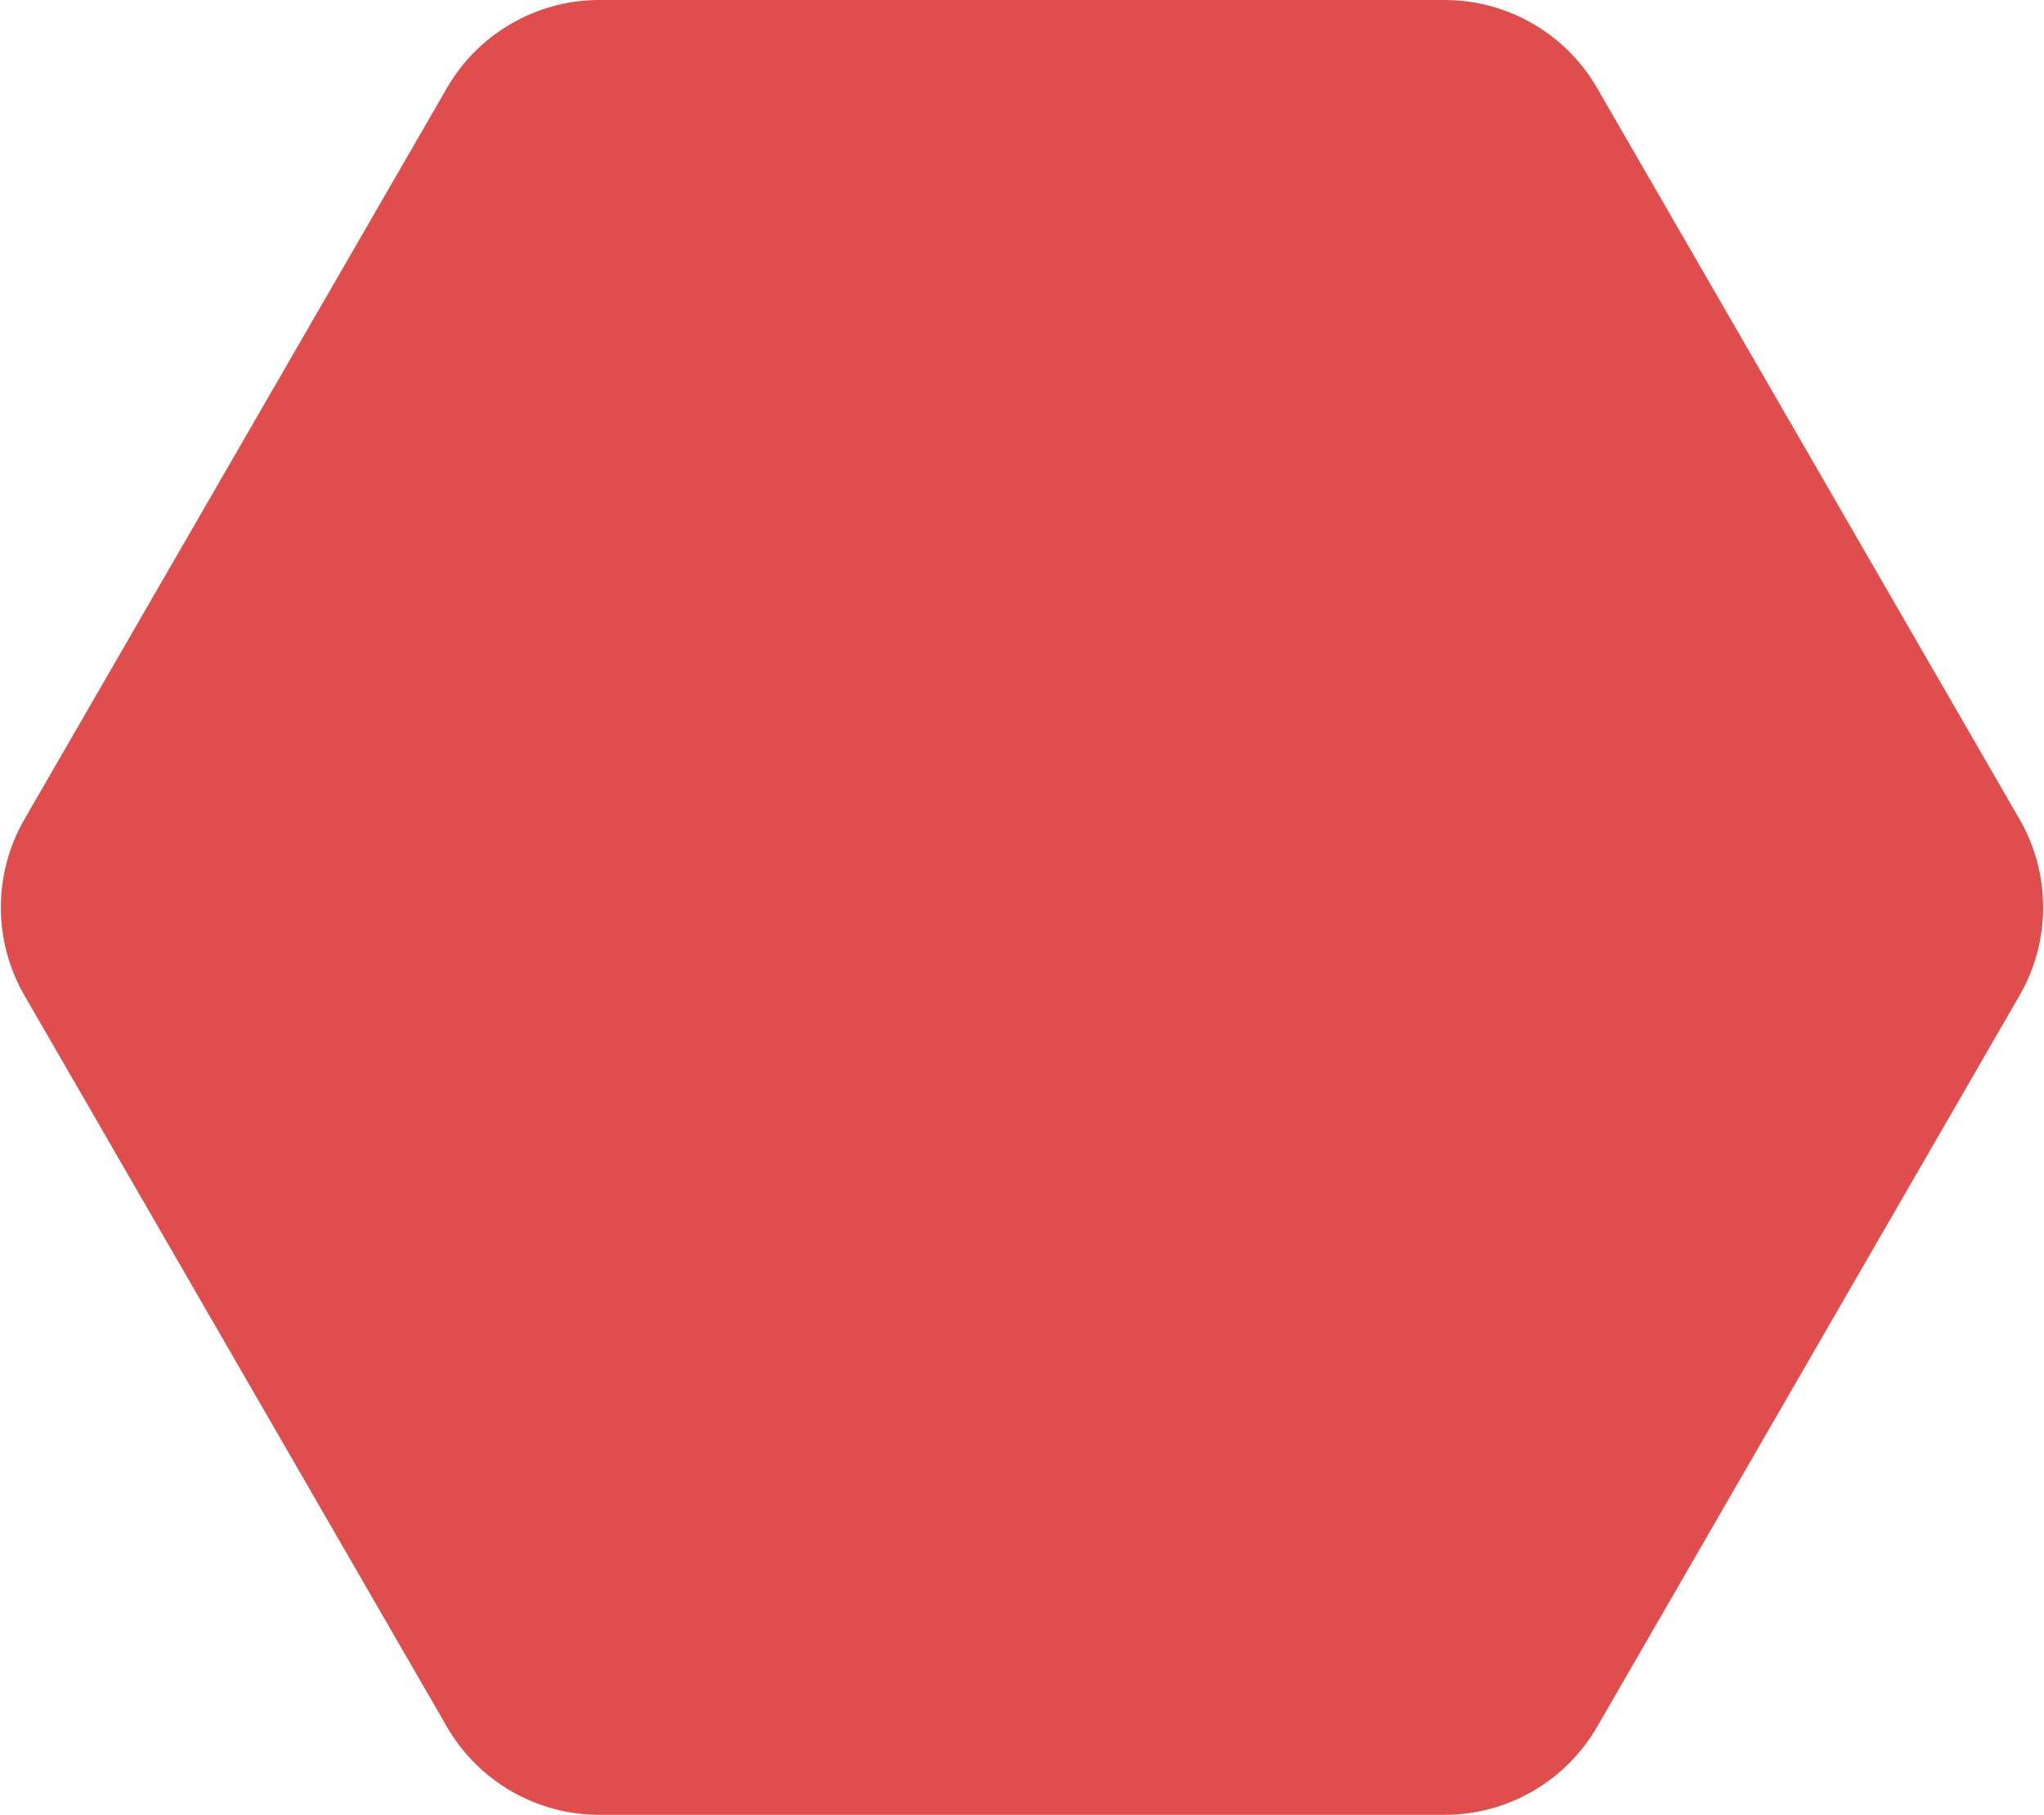
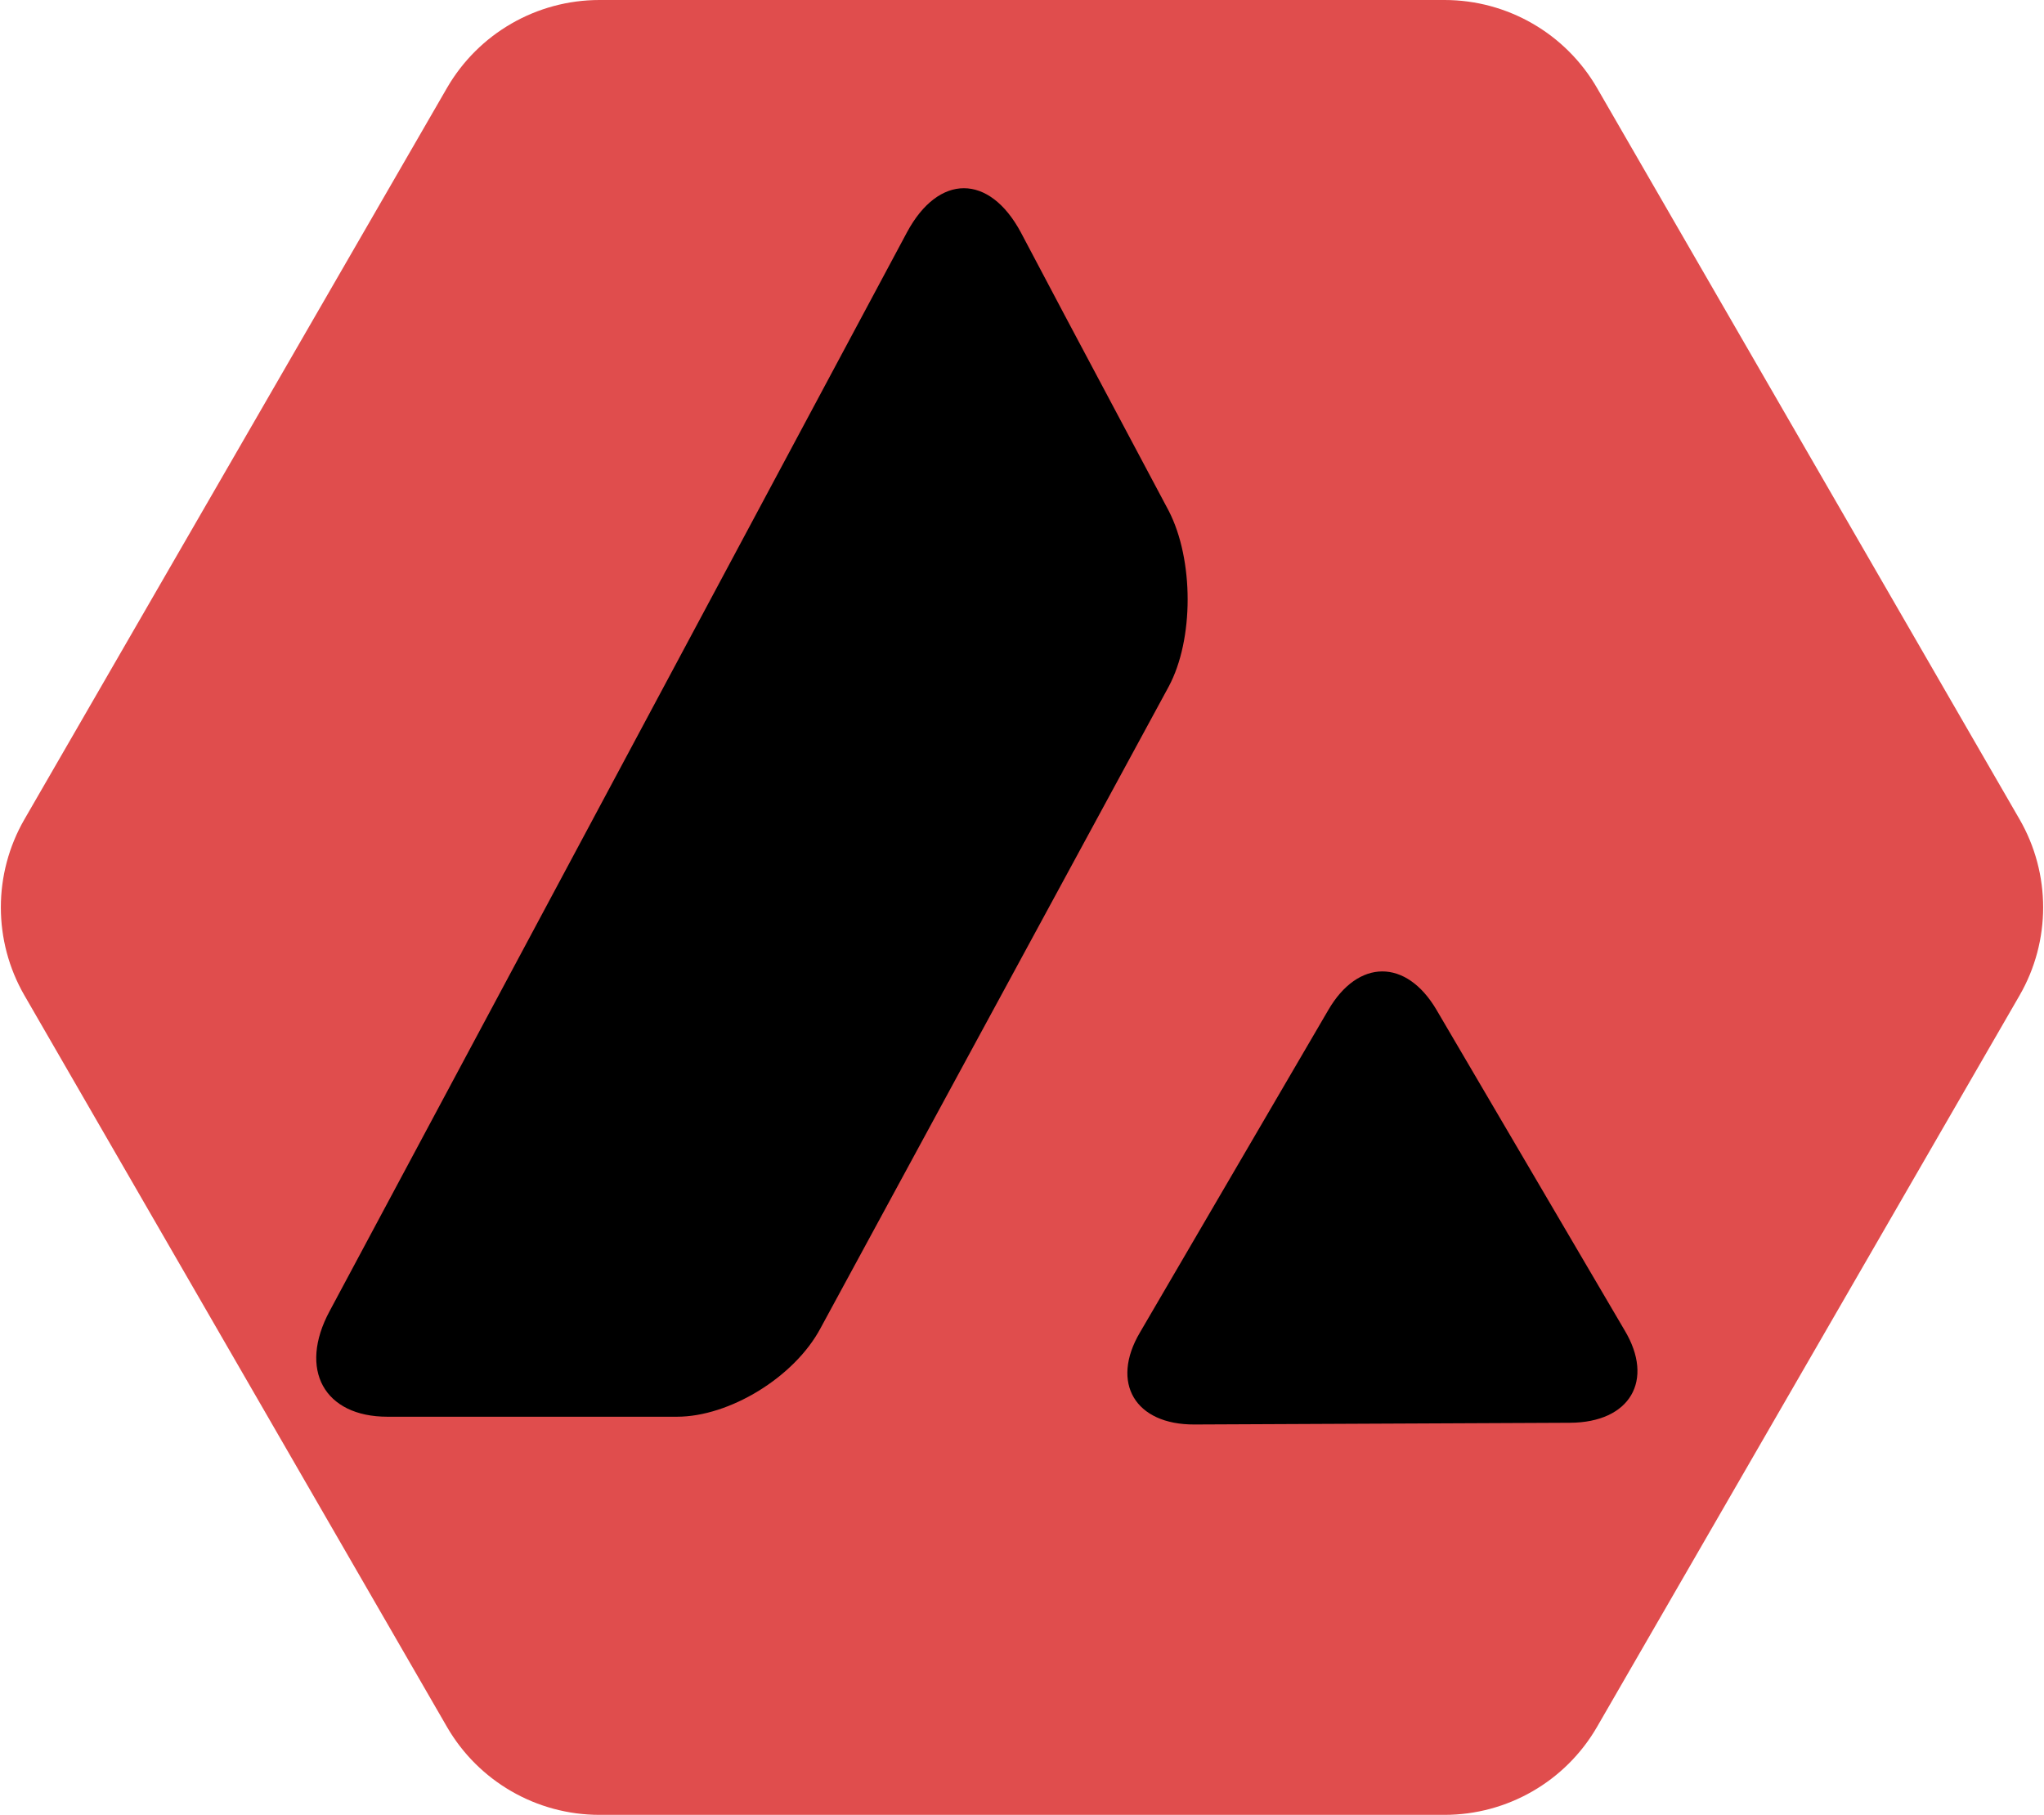
- <svg xmlns="http://www.w3.org/2000/svg" width="232" height="206" viewBox="0 0 232 206" fill="none">
-   <path d="M181.274 9.995C177.701 3.81 171.1 0 163.957 0H68.043C60.9 0 54.299 3.81 50.726 9.995L2.779 92.989C-0.797 99.179 -0.797 106.807 2.779 112.997L50.726 196.004C54.299 202.19 60.9 206 68.044 206H163.956C171.1 206 177.701 202.19 181.274 196.004L229.221 112.997C232.797 106.807 232.797 99.179 229.221 92.989L181.274 9.995Z" fill="#E04D4D" />
+ <svg xmlns="http://www.w3.org/2000/svg" id="svg4" version="1.1" fill="none" viewBox="0 0 232 206" height="206" width="232">
+   <defs id="defs8" />
+   <path id="path2" fill="#E04D4D" d="M181.274 9.995C177.701 3.81 171.1 0 163.957 0H68.043C60.9 0 54.299 3.81 50.726 9.995L2.779 92.989C-0.797 99.179 -0.797 106.807 2.779 112.997L50.726 196.004C54.299 202.19 60.9 206 68.044 206H163.956C171.1 206 177.701 202.19 181.274 196.004L229.221 112.997C232.797 106.807 232.797 99.179 229.221 92.989L181.274 9.995Z" />
+   <path d="m 132.651,57.977 -11.777,-22.137 -5.018,-9.487 c -3.584,-6.652 -9.319,-6.652 -12.903,0 L 37.416,148.814 c -3.584,6.652 -0.614,11.995 6.554,11.995 h 18.228 12.493 2.15 c 5.939,0 13.312,-4.471 16.282,-10.032 L 132.651,77.933 c 2.867,-5.343 2.867,-14.394 0,-19.956 z" fill="#000000" id="path4" style="stroke-width:0.462" />
+   <path style="stroke-width:0.421" d="m 163.029,114.594 c -3.43,-5.796 -8.881,-5.771 -12.266,0.056 l -21.372,36.588 c -3.385,5.732 -0.544,10.483 6.173,10.452 l 42.637,-0.195 c 6.814,-0.031 9.619,-4.808 6.19,-10.509 z" fill="#000000" id="path2-7" />
</svg>
